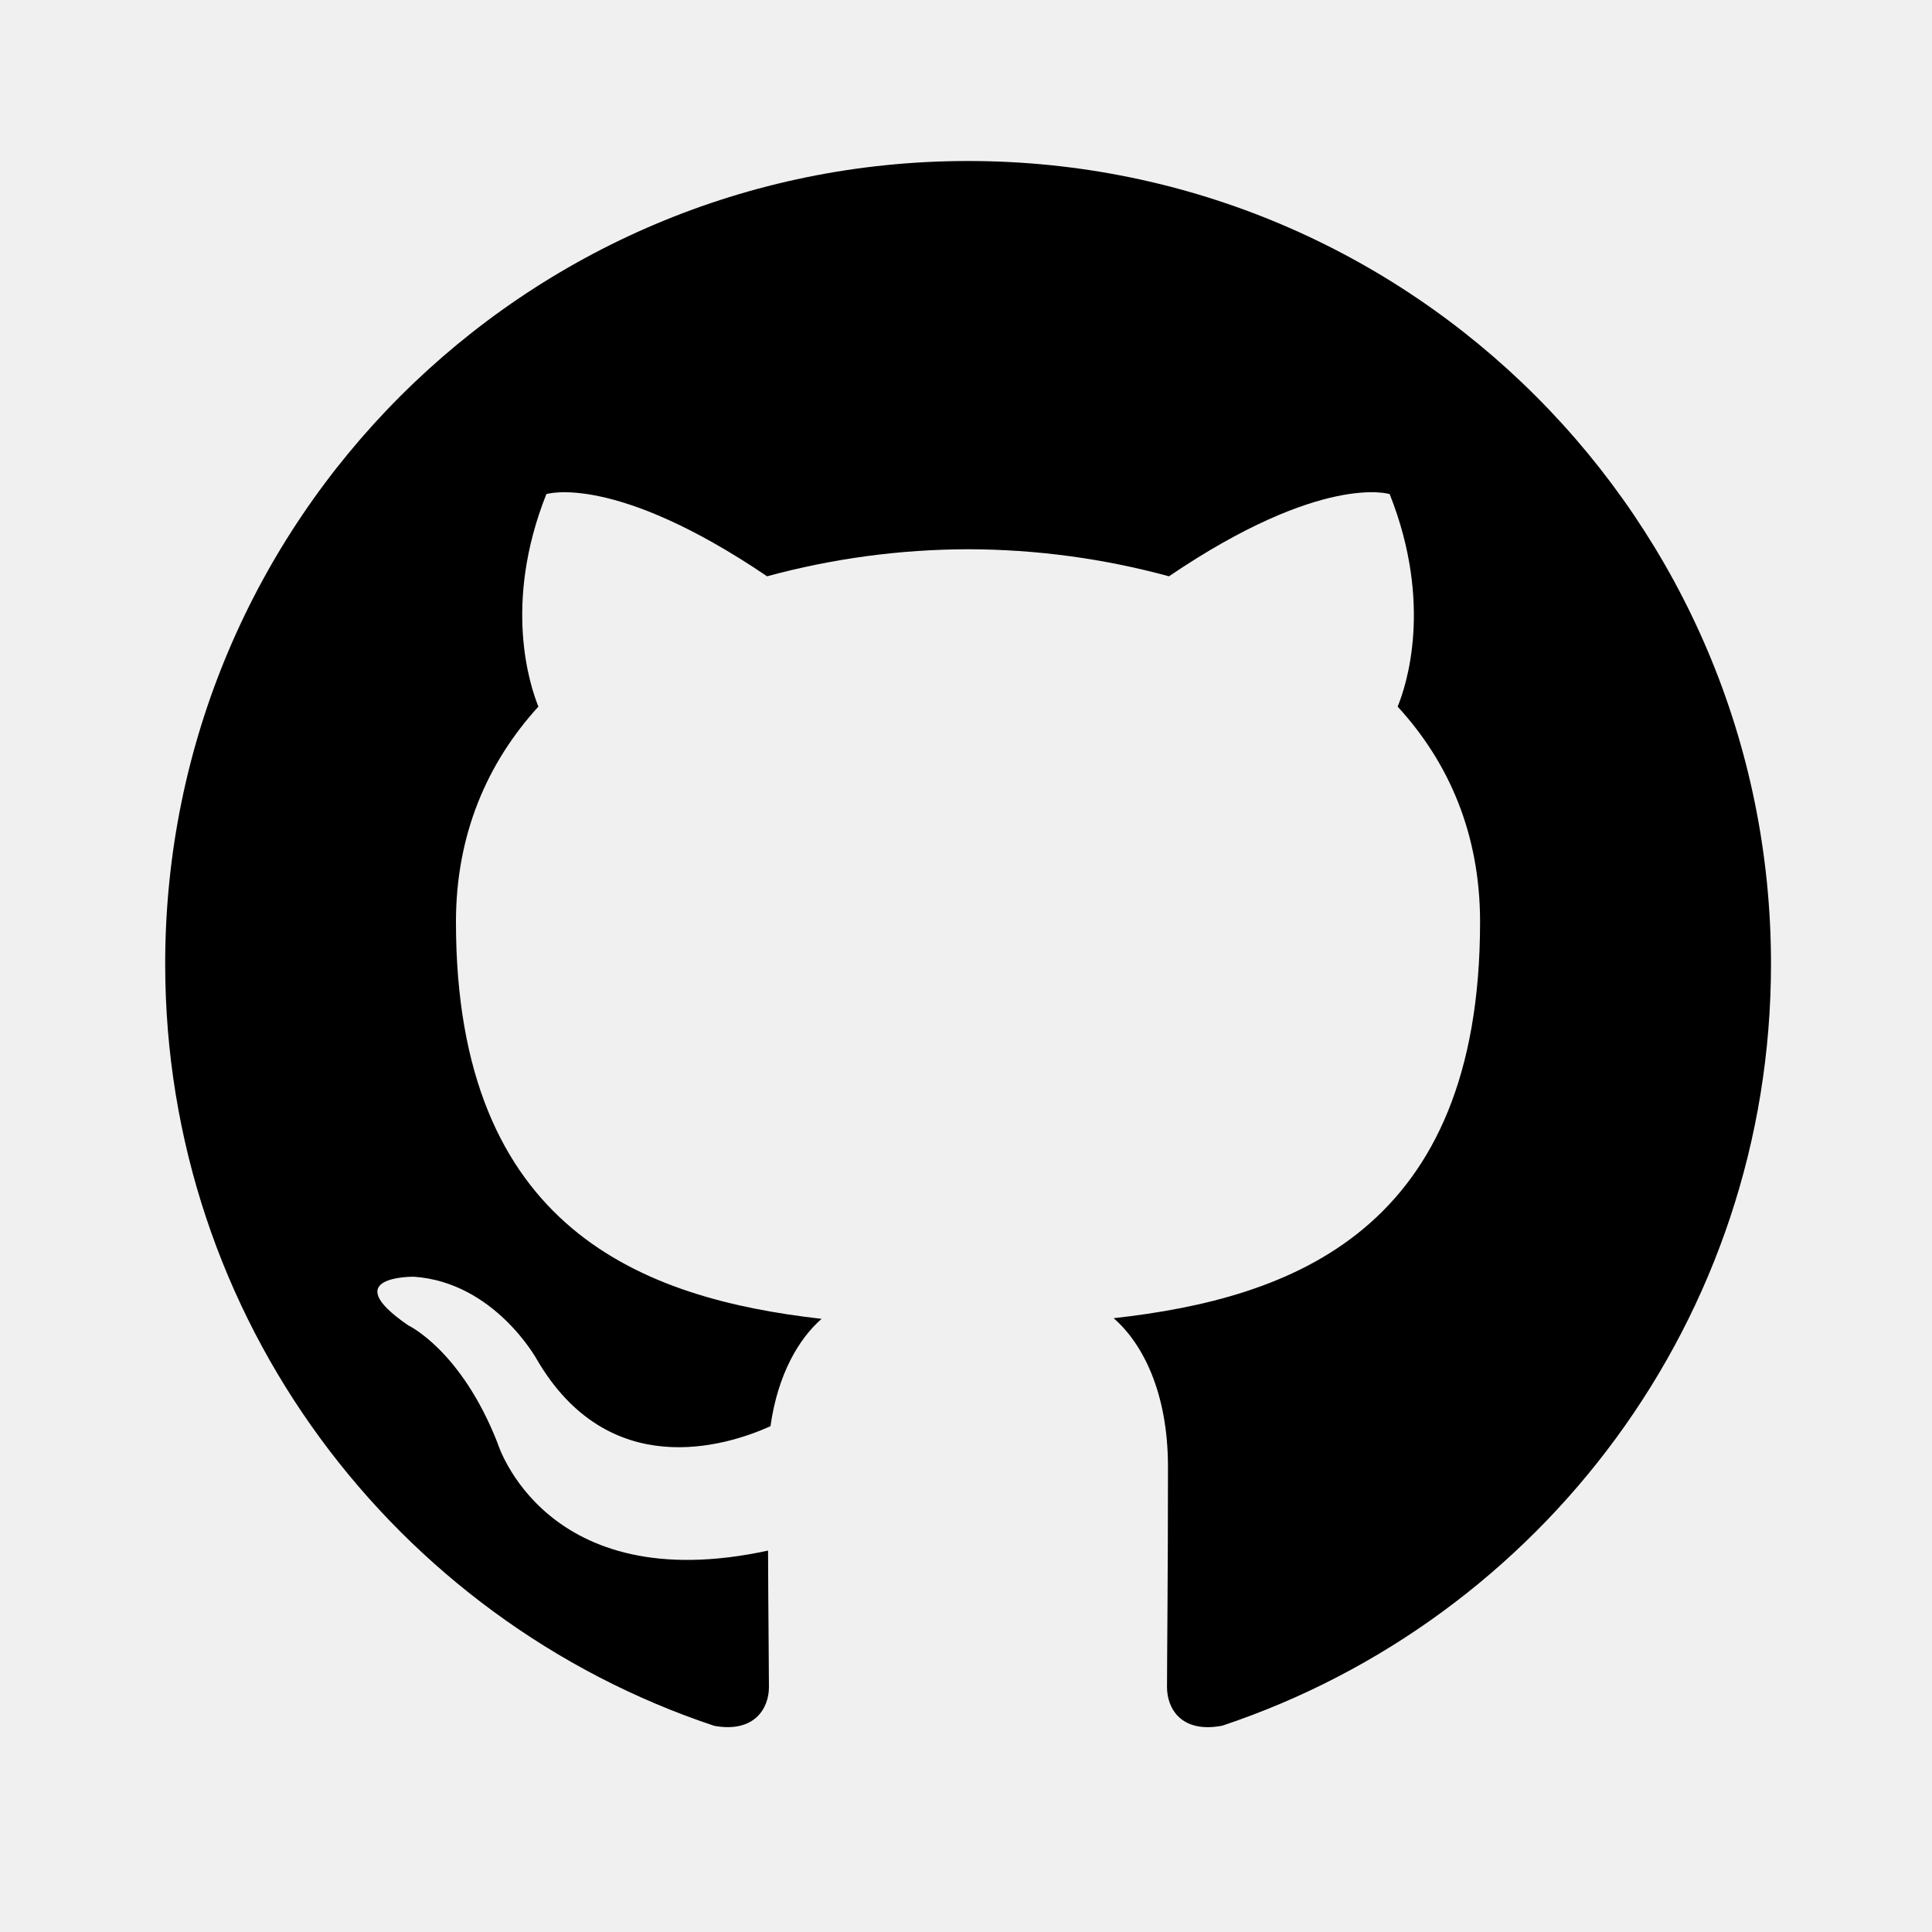
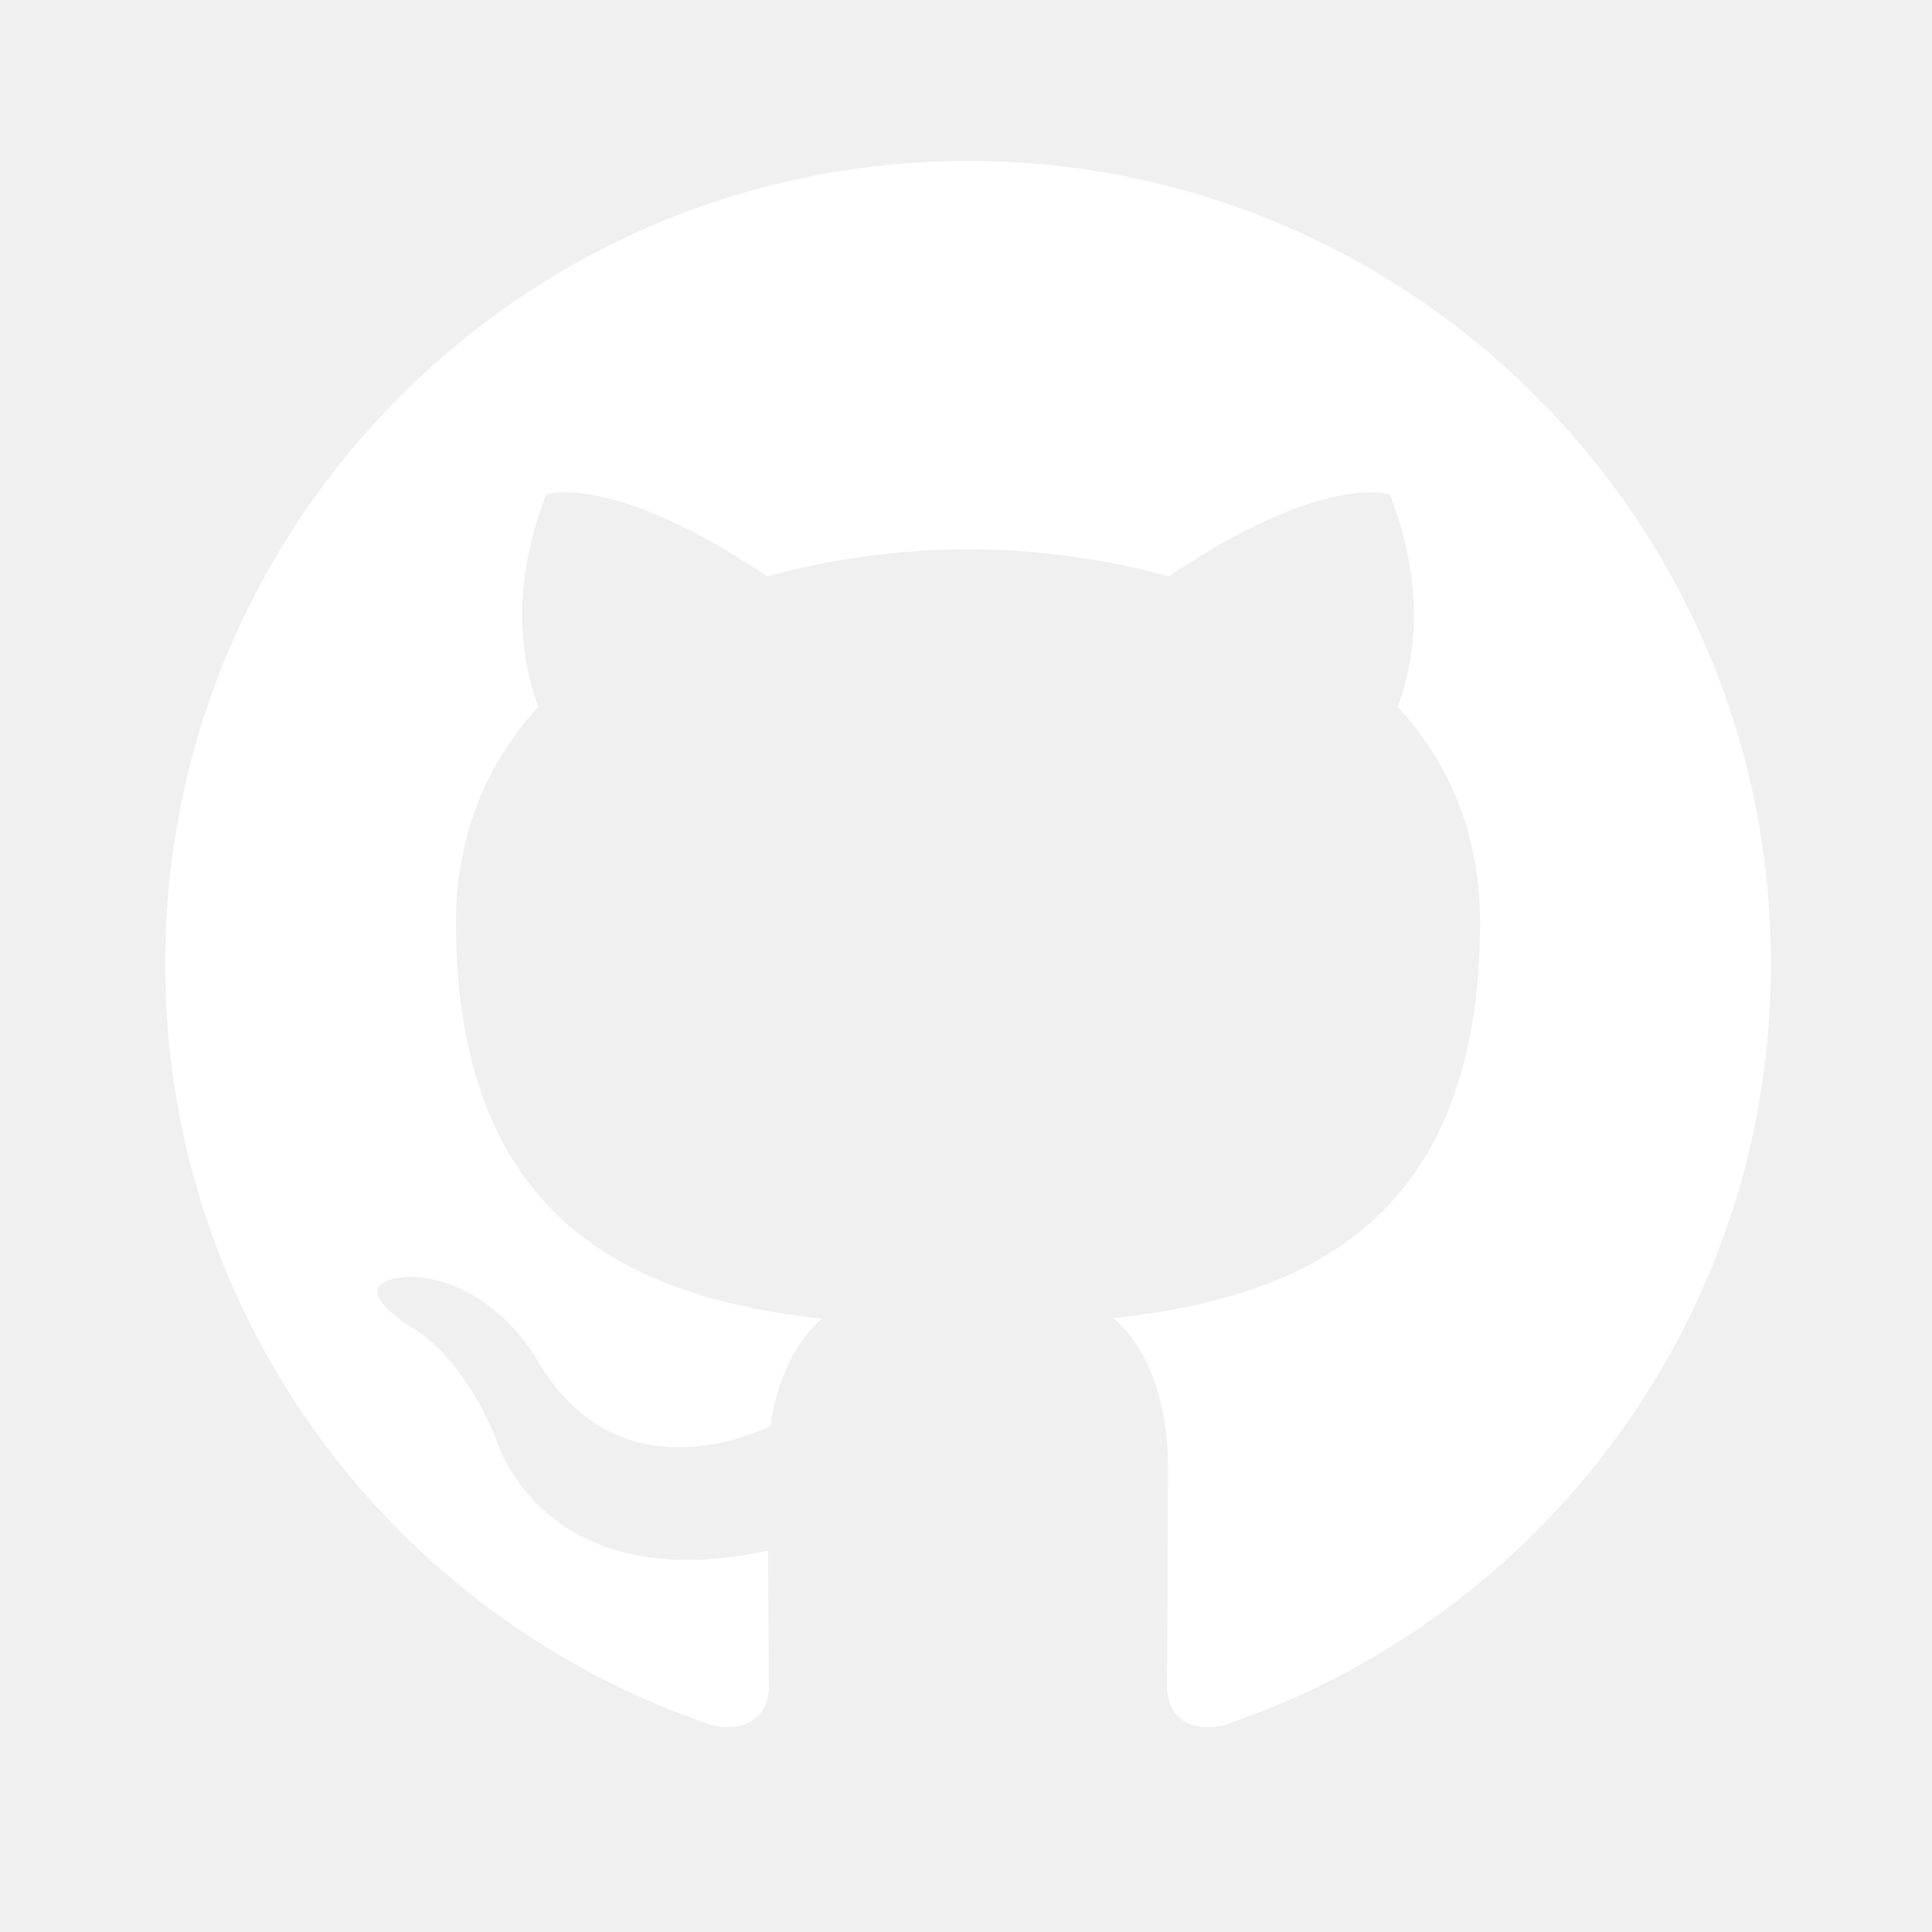
- <svg xmlns="http://www.w3.org/2000/svg" width="24" height="24" viewBox="0 0 24 24" style="fill: rgba(0, 0, 0, 1);transform: ;msFilter:;">
+ <svg xmlns="http://www.w3.org/2000/svg" width="24" height="24" viewBox="0 0 24 24" style="fill: #fff;transform: ;msFilter:;">
  <path fill-rule="evenodd" clip-rule="evenodd" d="M12.026 2c-5.509 0-9.974 4.465-9.974 9.974 0 4.406 2.857 8.145 6.821 9.465.499.09.679-.217.679-.481 0-.237-.008-.865-.011-1.696-2.775.602-3.361-1.338-3.361-1.338-.452-1.152-1.107-1.459-1.107-1.459-.905-.619.069-.605.069-.605 1.002.07 1.527 1.028 1.527 1.028.89 1.524 2.336 1.084 2.902.829.091-.645.351-1.085.635-1.334-2.214-.251-4.542-1.107-4.542-4.93 0-1.087.389-1.979 1.024-2.675-.101-.253-.446-1.268.099-2.64 0 0 .837-.269 2.742 1.021a9.582 9.582 0 0 1 2.496-.336 9.554 9.554 0 0 1 2.496.336c1.906-1.291 2.742-1.021 2.742-1.021.545 1.372.203 2.387.099 2.64.64.696 1.024 1.587 1.024 2.675 0 3.833-2.33 4.675-4.552 4.922.355.308.675.916.675 1.846 0 1.334-.012 2.41-.012 2.737 0 .267.178.577.687.479C19.146 20.115 22 16.379 22 11.974 22 6.465 17.535 2 12.026 2z" />
</svg>
